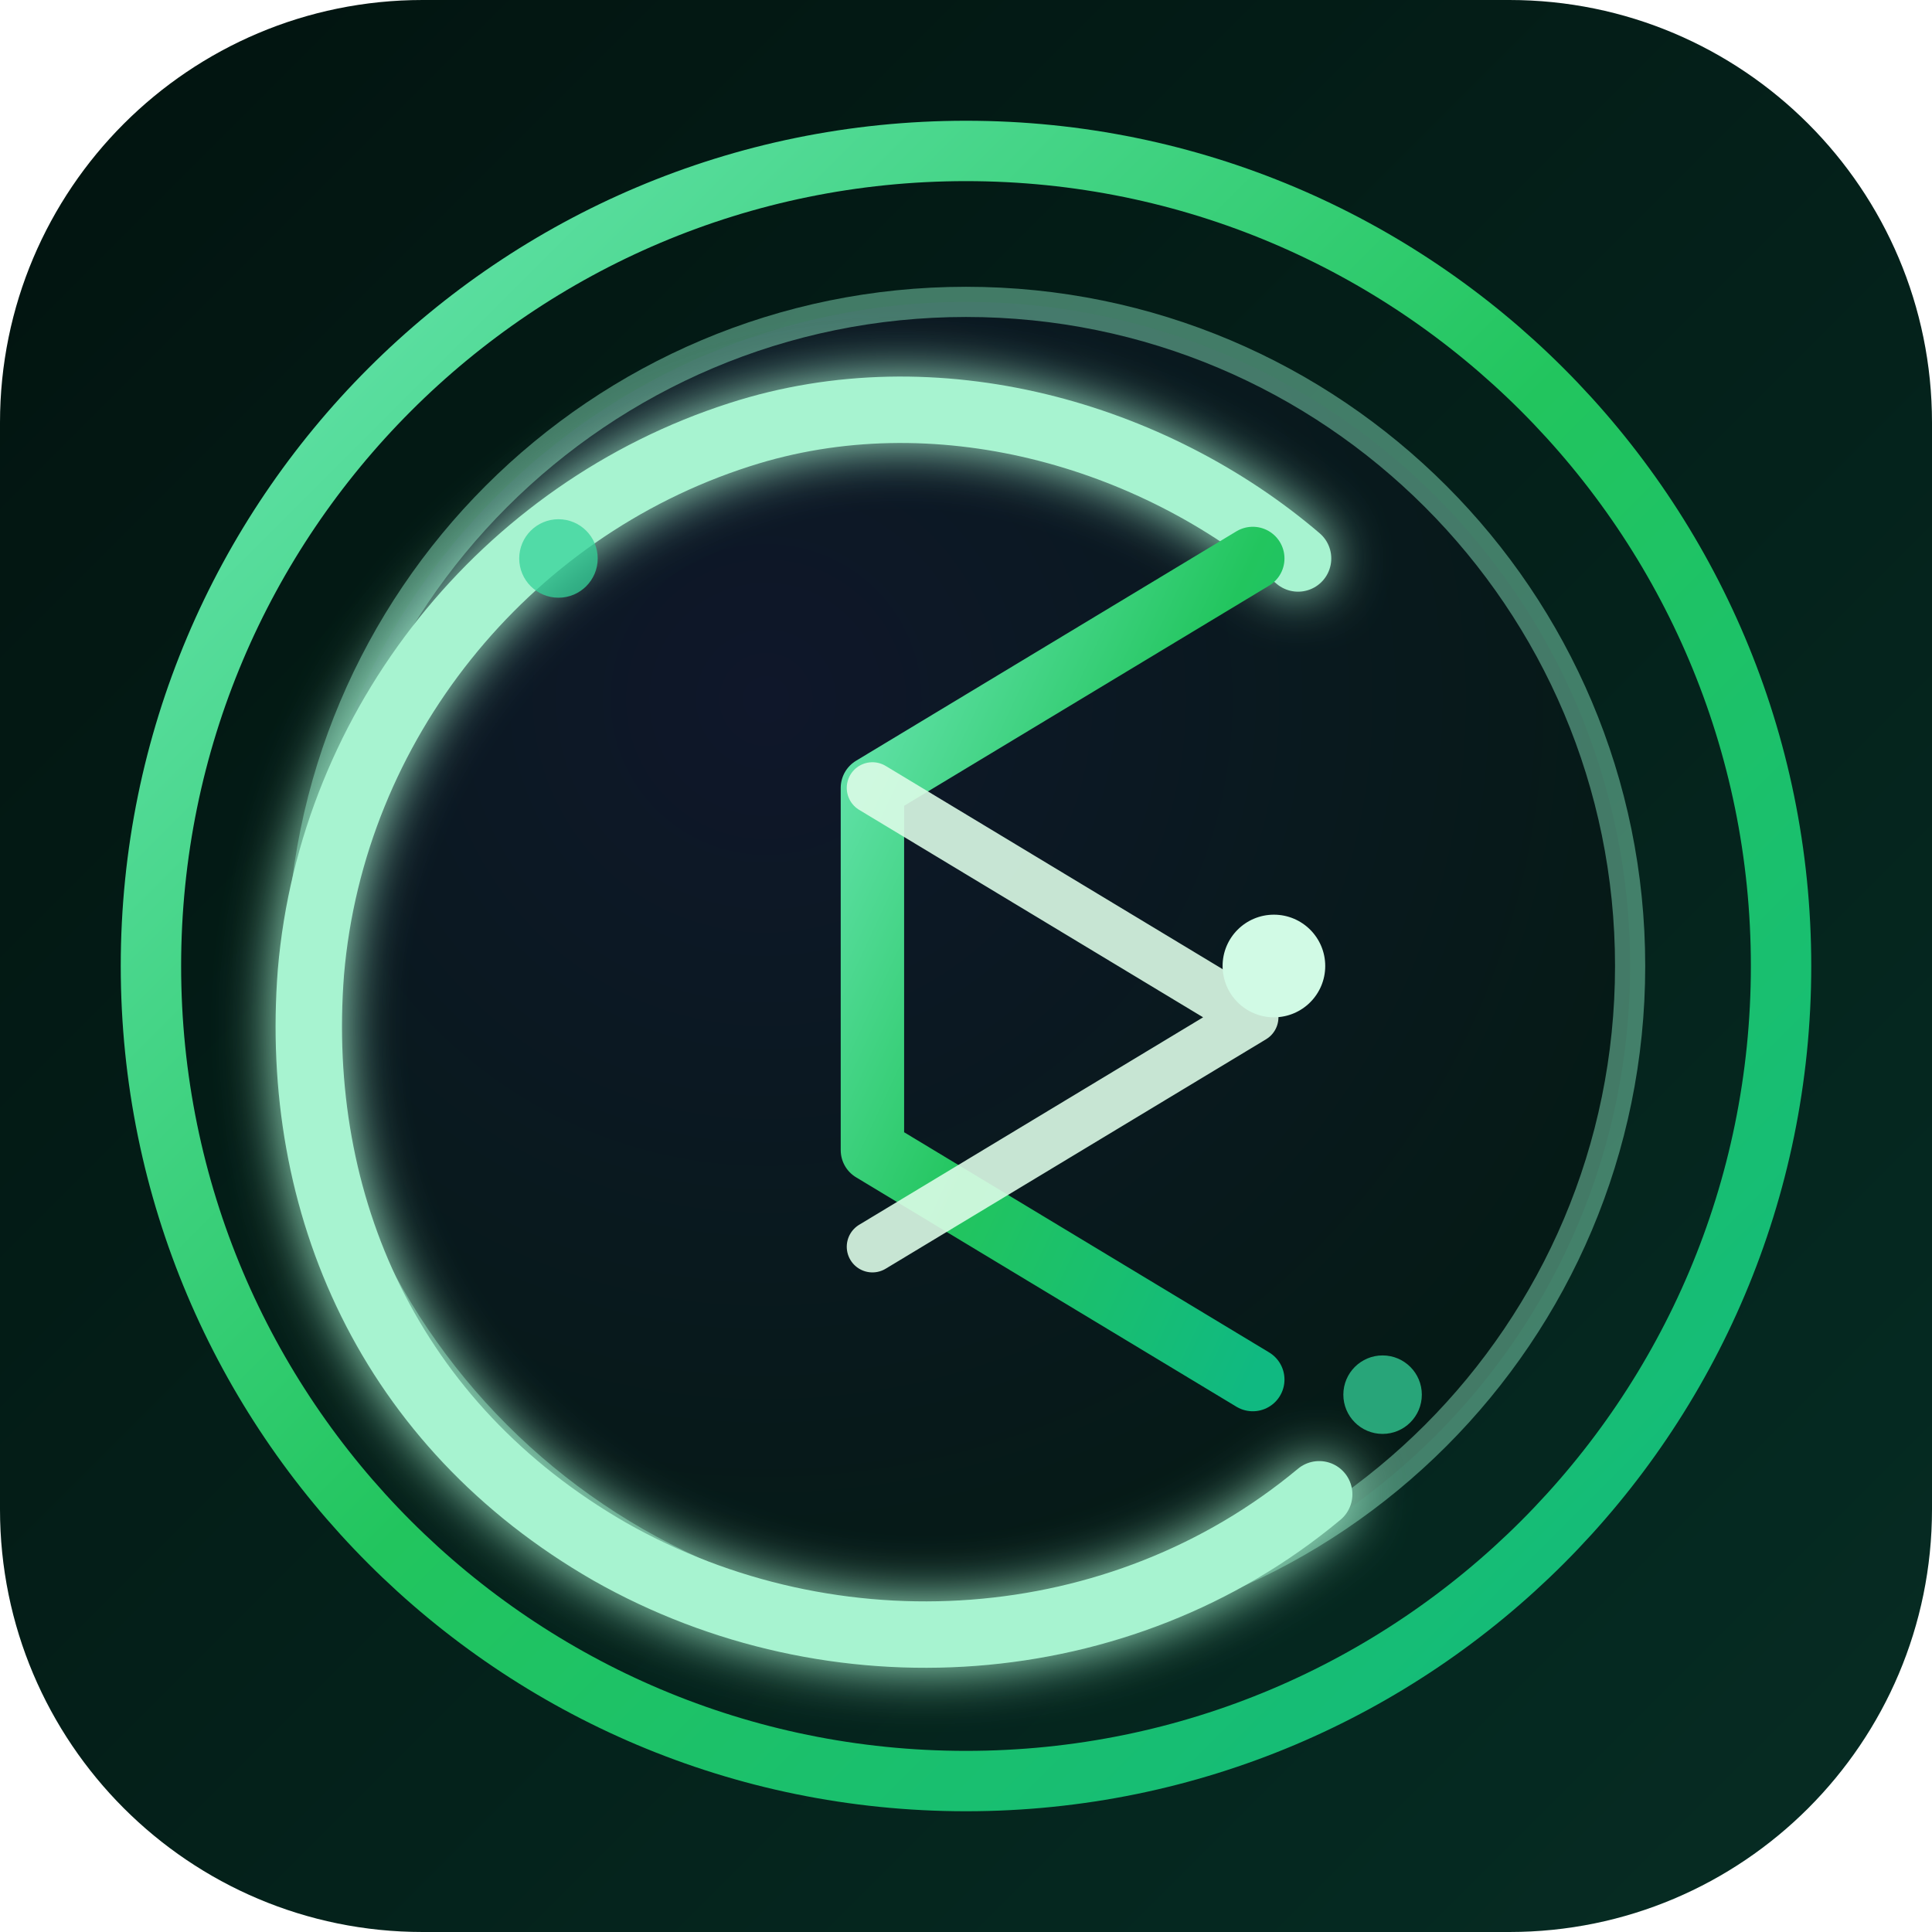
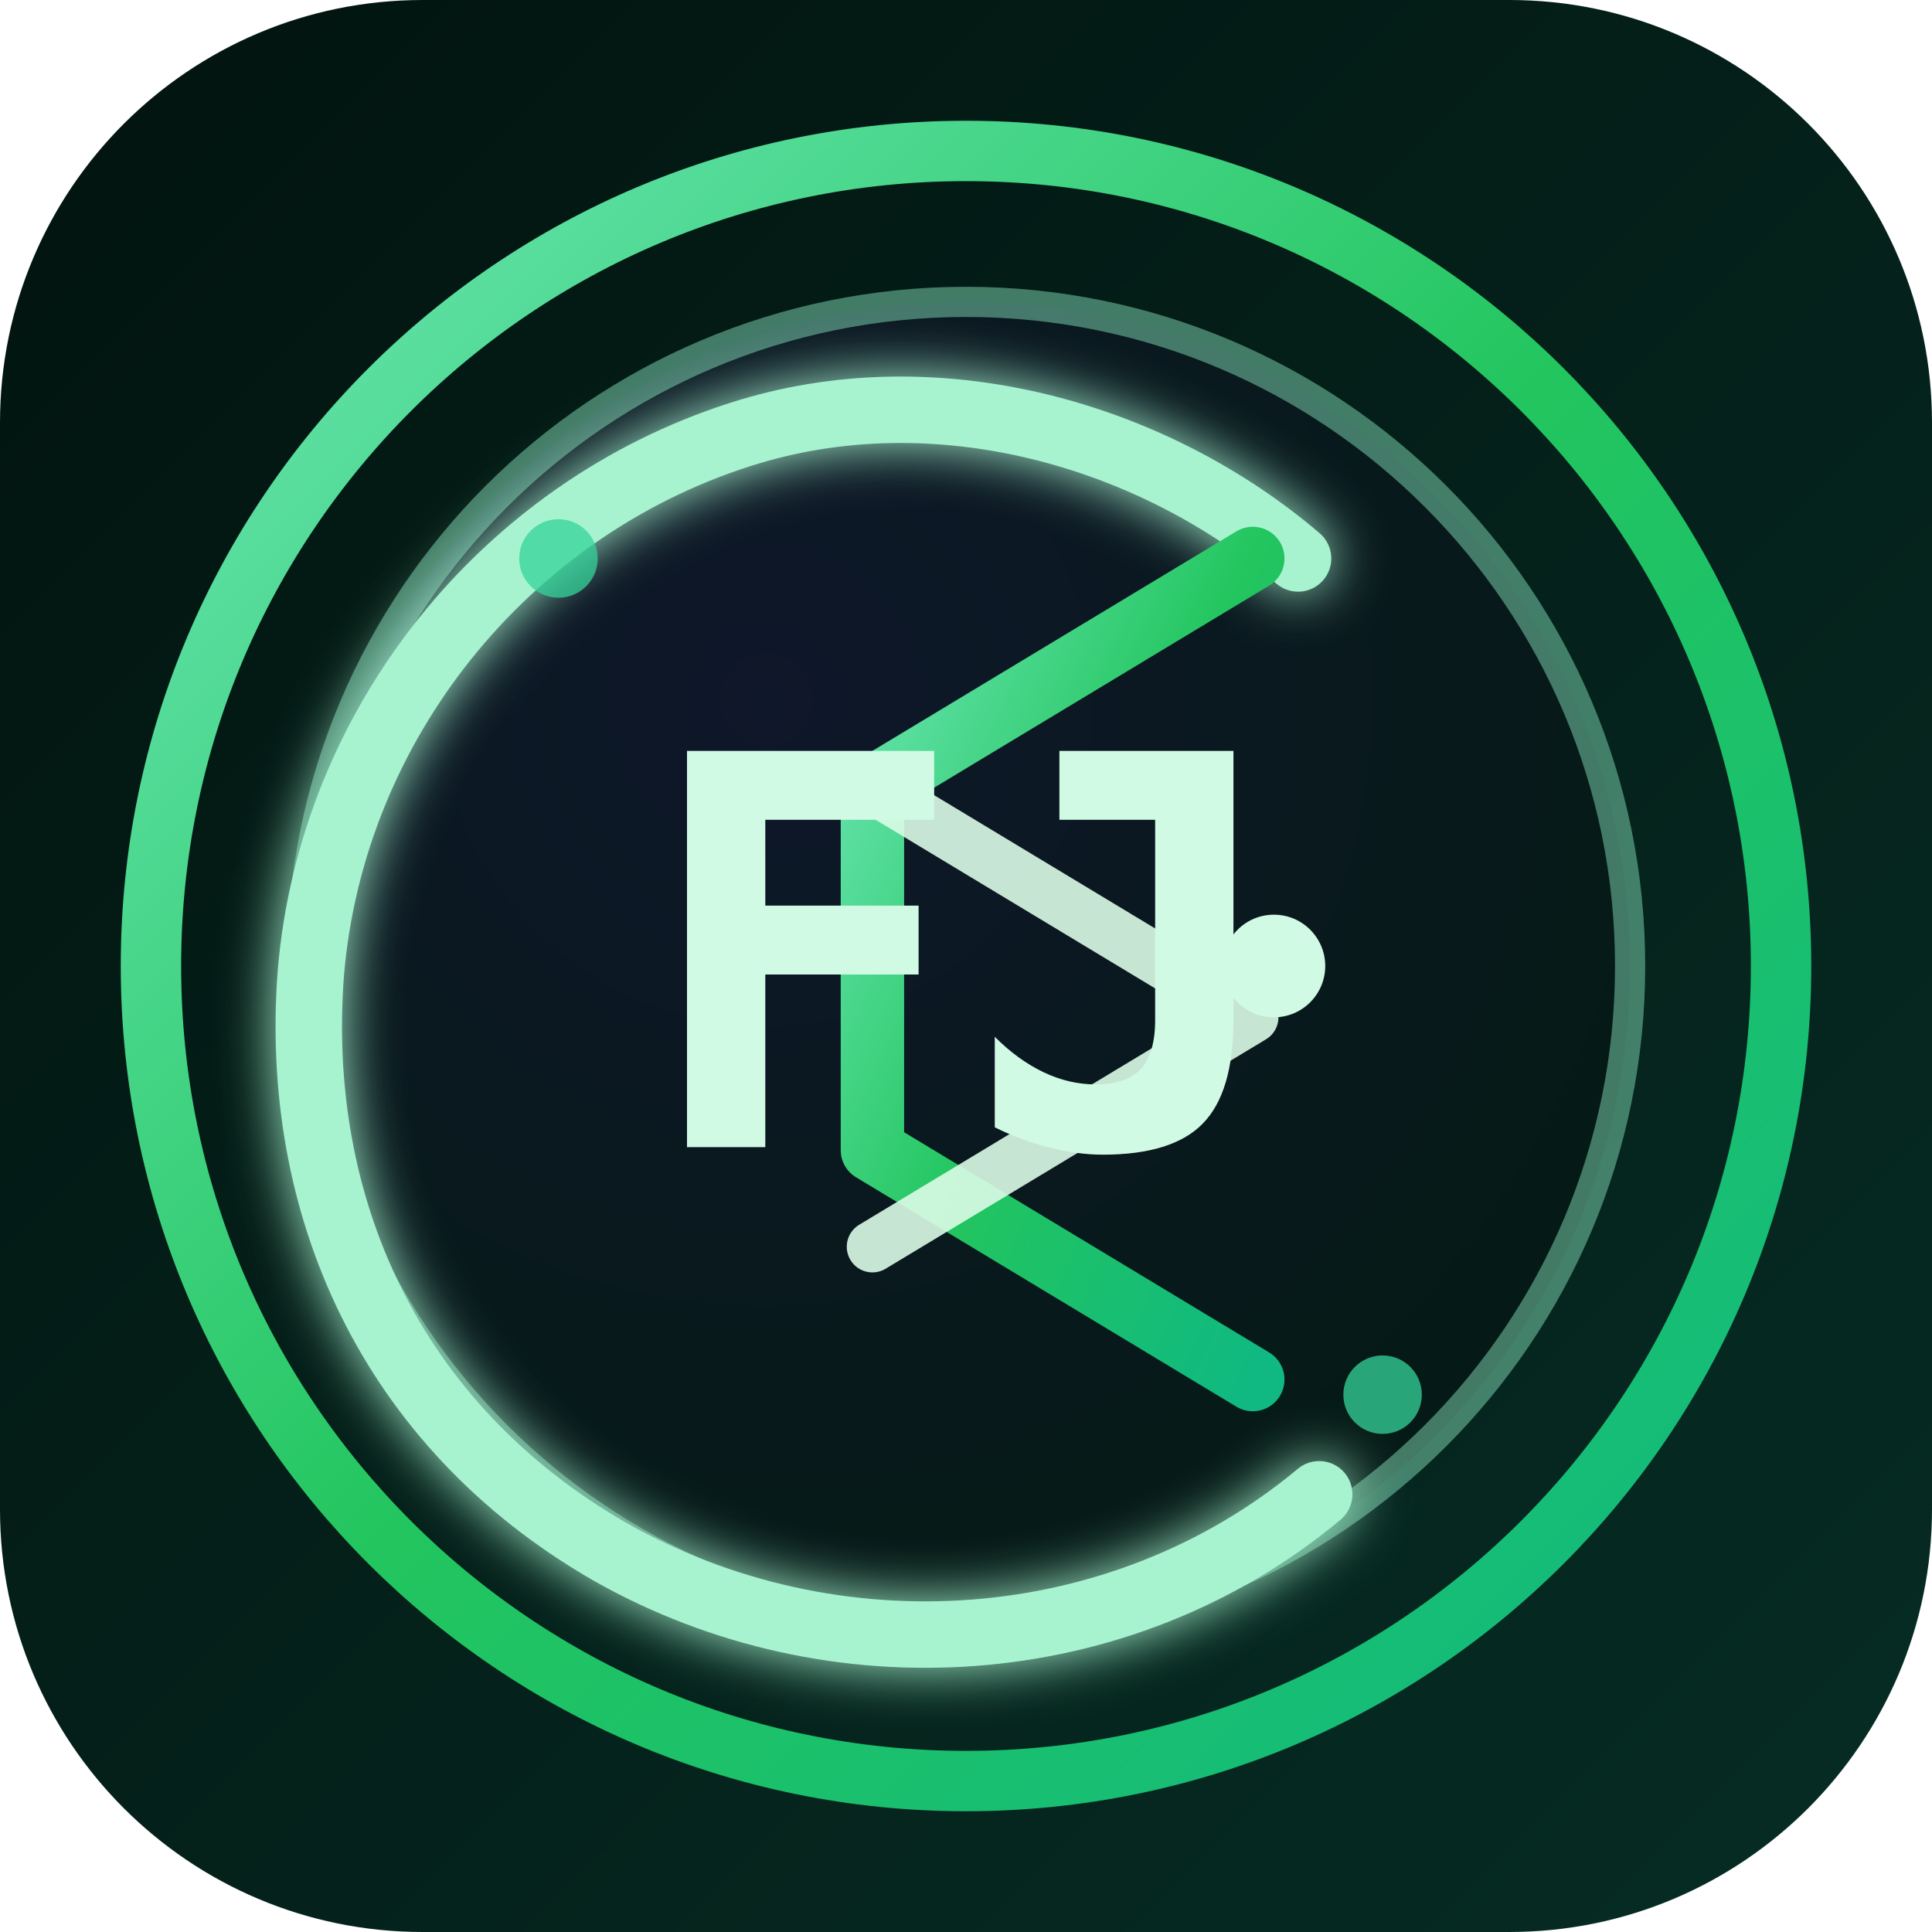
- <svg xmlns="http://www.w3.org/2000/svg" viewBox="0 0 64 64" role="img" aria-label="Calileus favicon">
+ <svg xmlns="http://www.w3.org/2000/svg" viewBox="0 0 64 64" role="img" aria-label="Fernando JAL favicon">
  <defs>
    <linearGradient id="bg" x1="0%" y1="0%" x2="100%" y2="100%">
      <stop offset="0%" stop-color="#02130f" />
      <stop offset="100%" stop-color="#062d24" />
    </linearGradient>
    <linearGradient id="ring" x1="0%" y1="0%" x2="100%" y2="100%">
      <stop offset="0%" stop-color="#6ee7b7" />
      <stop offset="50%" stop-color="#22c55e" />
      <stop offset="100%" stop-color="#10b981" />
    </linearGradient>
    <radialGradient id="core" cx="35%" cy="30%" r="70%">
      <stop offset="0%" stop-color="#0f172a" />
      <stop offset="100%" stop-color="#051a16" />
    </radialGradient>
    <filter id="glow" x="-50%" y="-50%" width="200%" height="200%">
      <feGaussianBlur stdDeviation="0.9" result="blur" />
      <feMerge>
        <feMergeNode in="blur" />
        <feMergeNode in="SourceGraphic" />
      </feMerge>
    </filter>
  </defs>
  <rect width="64" height="64" rx="14" fill="url(#bg)" />
  <circle cx="32" cy="32" r="27" fill="none" stroke="url(#ring)" stroke-width="2" />
  <circle cx="32" cy="32" r="22" fill="url(#core)" stroke="#8ef0c8" stroke-opacity="0.45" />
  <path d="M43 18.5c-4.8-4.1-12-6.2-18.5-4.1-7.8 2.5-13.5 9.6-14.2 17.8-.6 7.7 2.6 15 9.9 19.2 7.4 4.2 16.9 3.6 23.5-1.9" fill="none" stroke="#a7f3d0" stroke-width="2.2" stroke-linecap="round" stroke-linejoin="round" filter="url(#glow)" />
  <path d="M41.5 18.5l-12.6 7.6v12l12.6 7.6" fill="none" stroke="url(#ring)" stroke-width="2.1" stroke-linecap="round" stroke-linejoin="round" />
  <path d="M28.9 26.1l12.6 7.6-12.6 7.6" fill="none" stroke="#dcfce7" stroke-width="1.7" stroke-linecap="round" stroke-linejoin="round" opacity="0.9" />
+   <text x="32" y="38" text-anchor="middle" font-family="JetBrains Mono, monospace" font-size="18" fill="#d1fae5" font-weight="700">FJ</text>
  <circle cx="42.2" cy="32" r="1.7" fill="#d1fae5" />
  <circle cx="18.5" cy="18.5" r="1.3" fill="#34d399" opacity="0.75" />
  <circle cx="45.8" cy="46.2" r="1.3" fill="#34d399" opacity="0.75" />
</svg>
